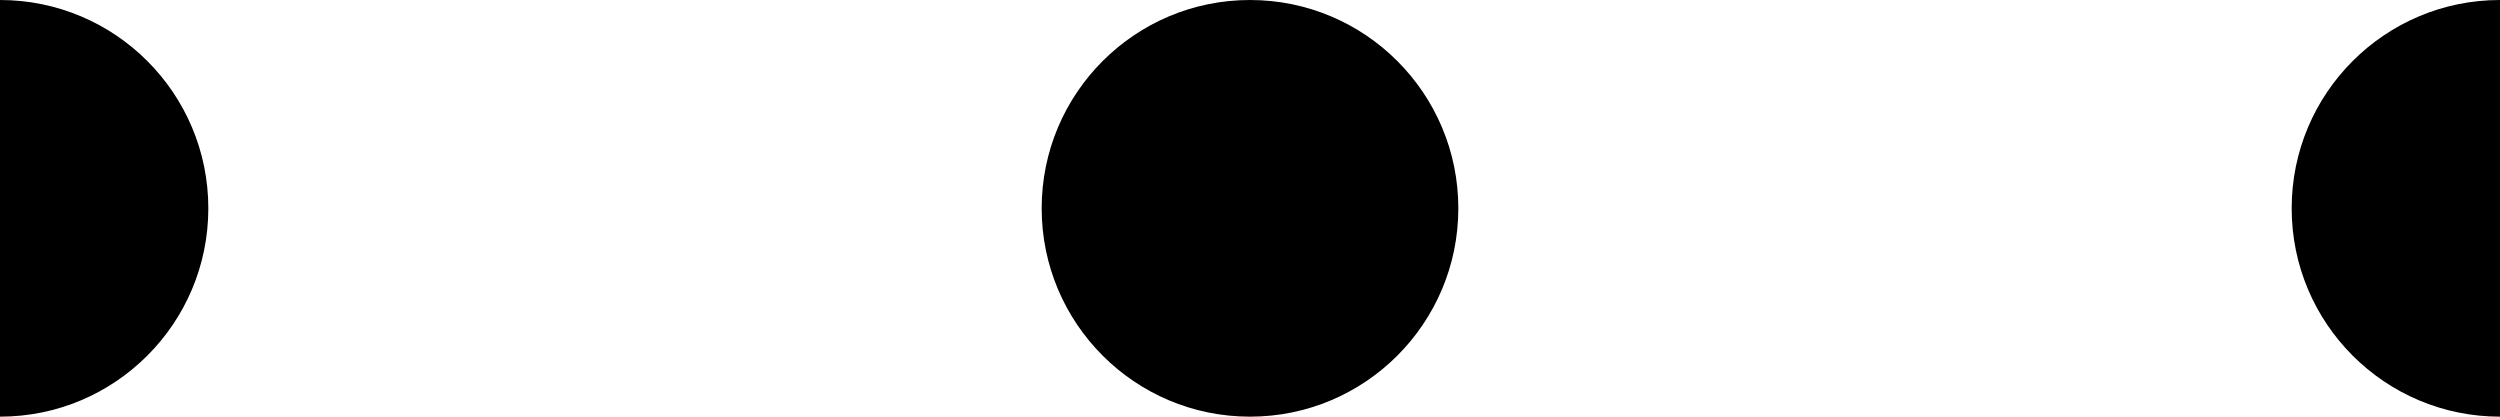
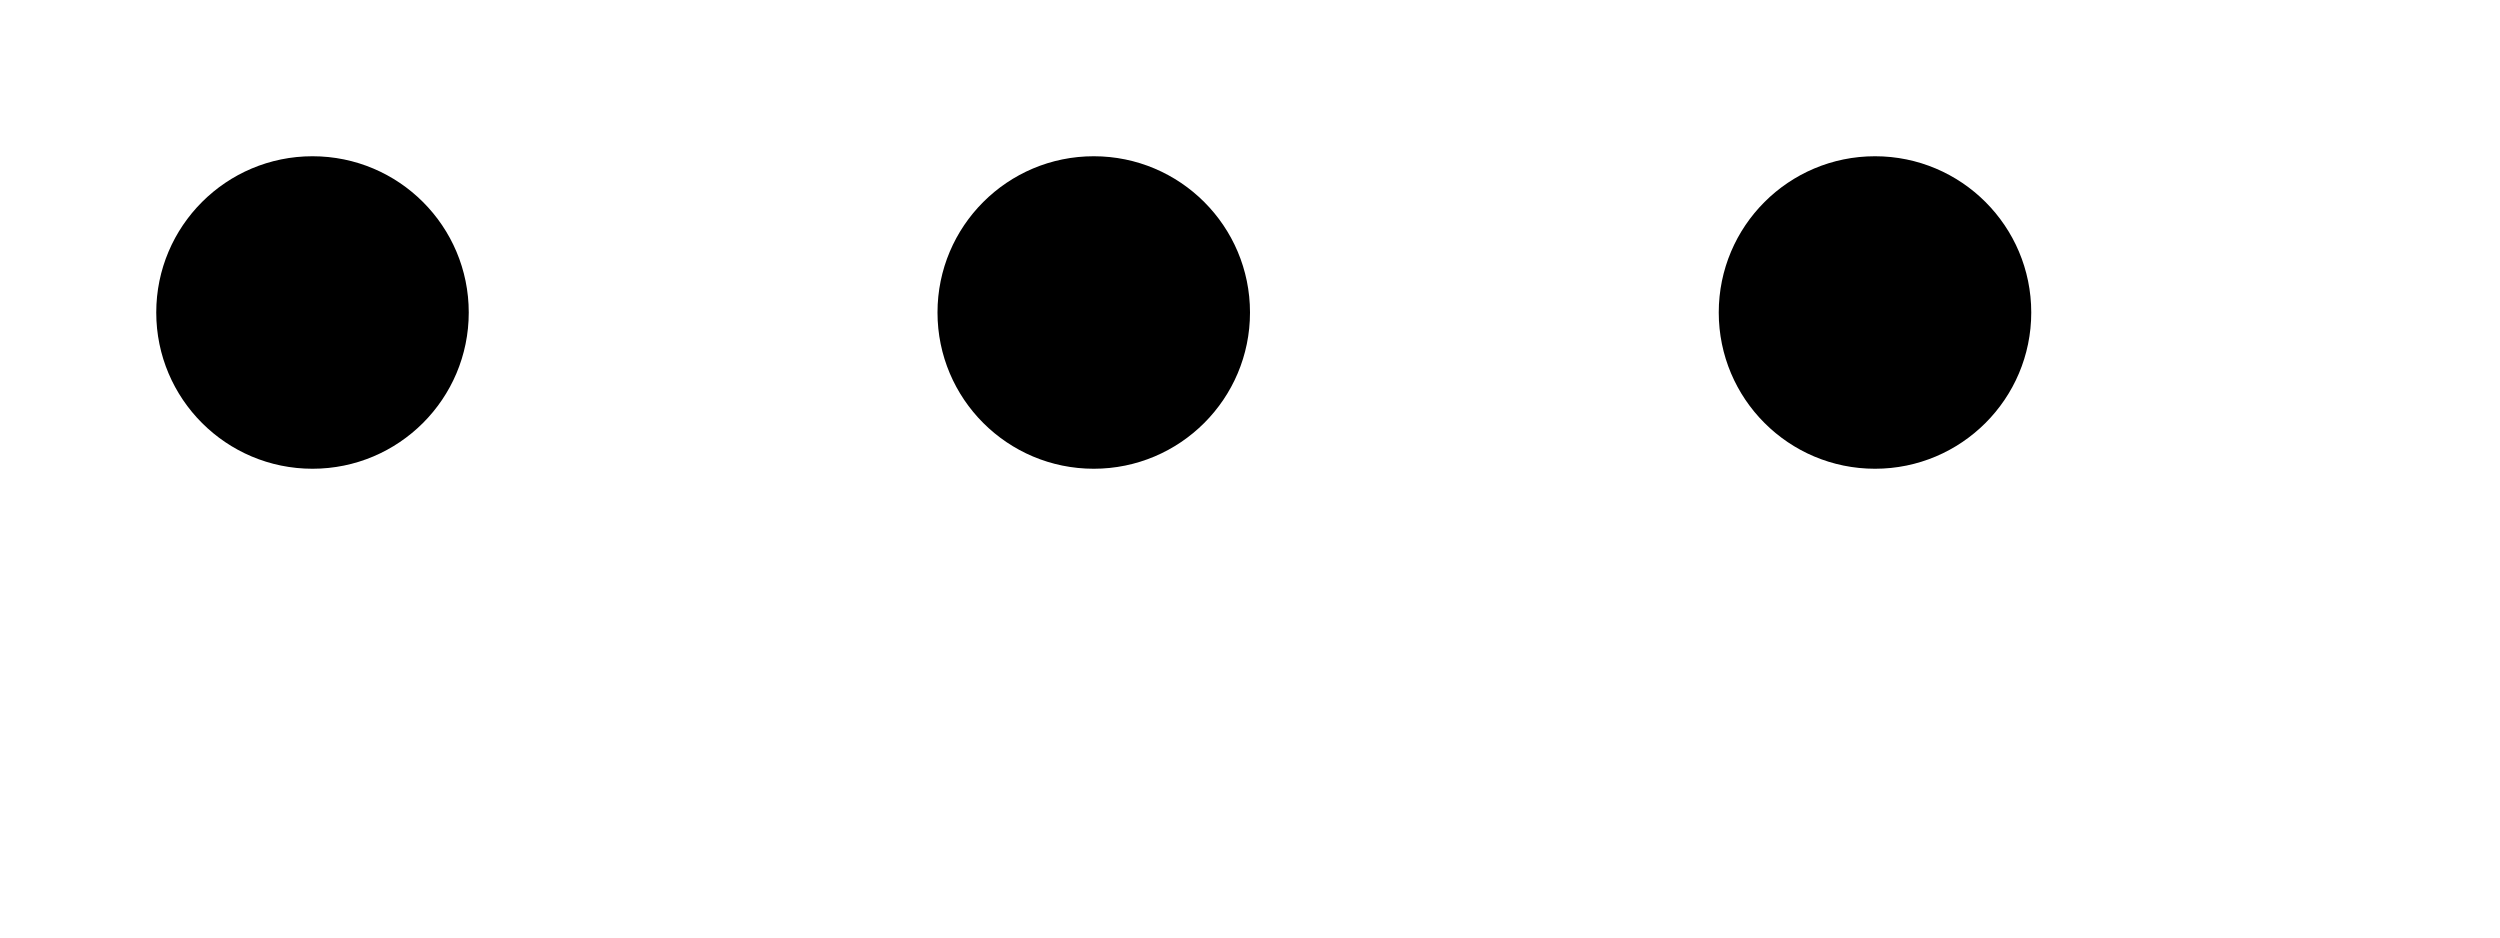
- <svg viewBox="0 0 12 2" class="icon-waiting icon-outline">
-   <circle class="icon-waiting-dot-1" vector-effect="non-scaling-stroke" r="1" cx="0" cy="1" />
-   <circle class="icon-waiting-dot-2" vector-effect="non-scaling-stroke" r="1" cx="6" cy="1" />
-   <circle class="icon-waiting-dot-3" vector-effect="non-scaling-stroke" r="1" cx="12" cy="1" />
+ <svg viewBox="0 0 16 6" class="icon-waiting icon-outline">
+   <circle class="icon-waiting-dot-1" vector-effect="non-scaling-stroke" cx="2" cy="2" r="1" />
+   <circle class="icon-waiting-dot-2" vector-effect="non-scaling-stroke" cx="7" cy="2" r="1" />
+   <circle class="icon-waiting-dot-3" vector-effect="non-scaling-stroke" cx="12" cy="2" r="1" />
</svg>
